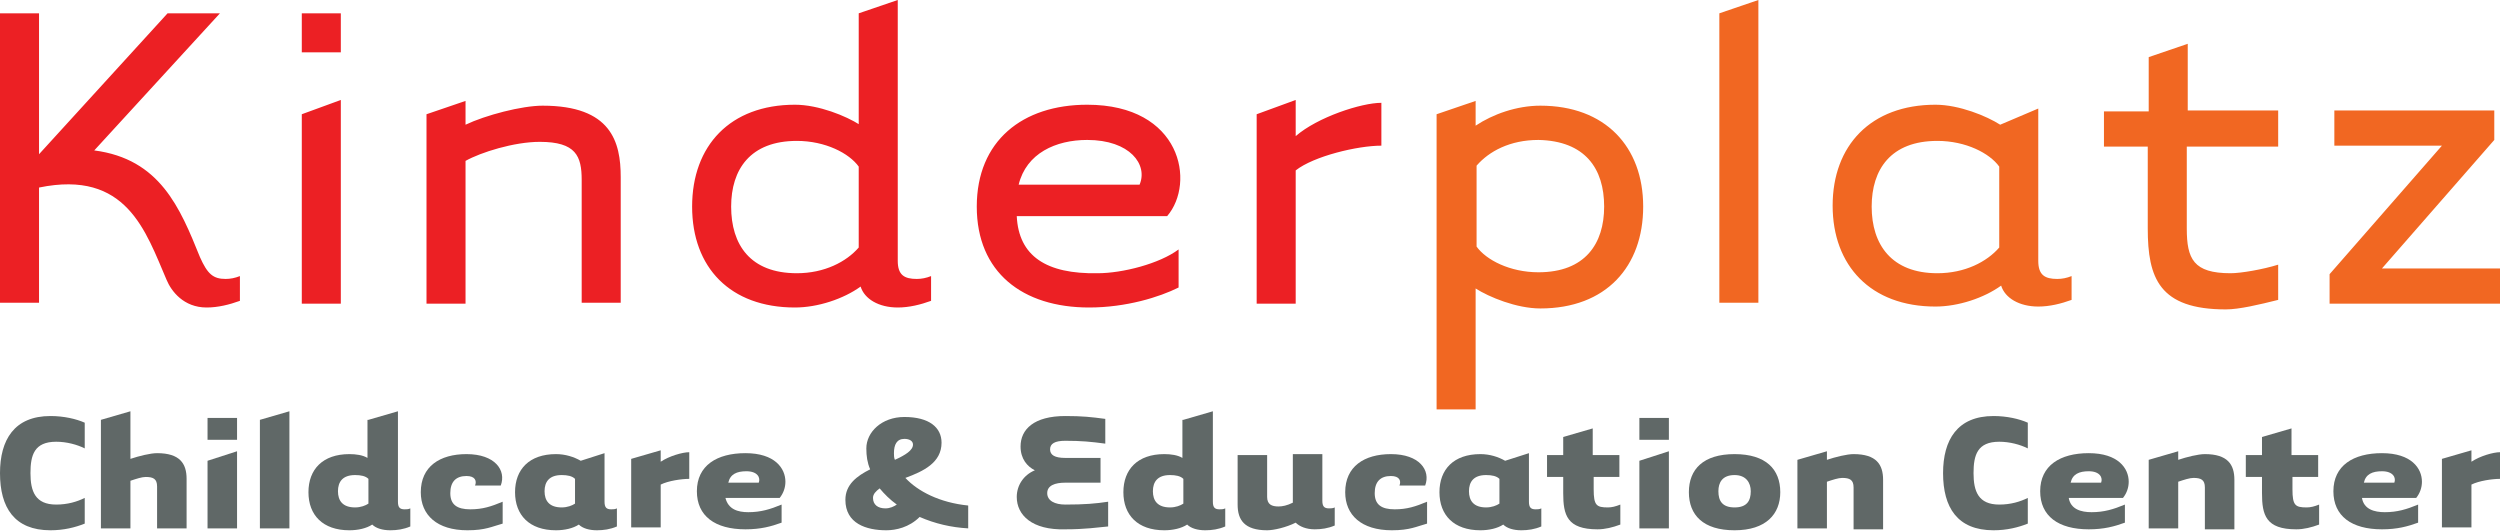
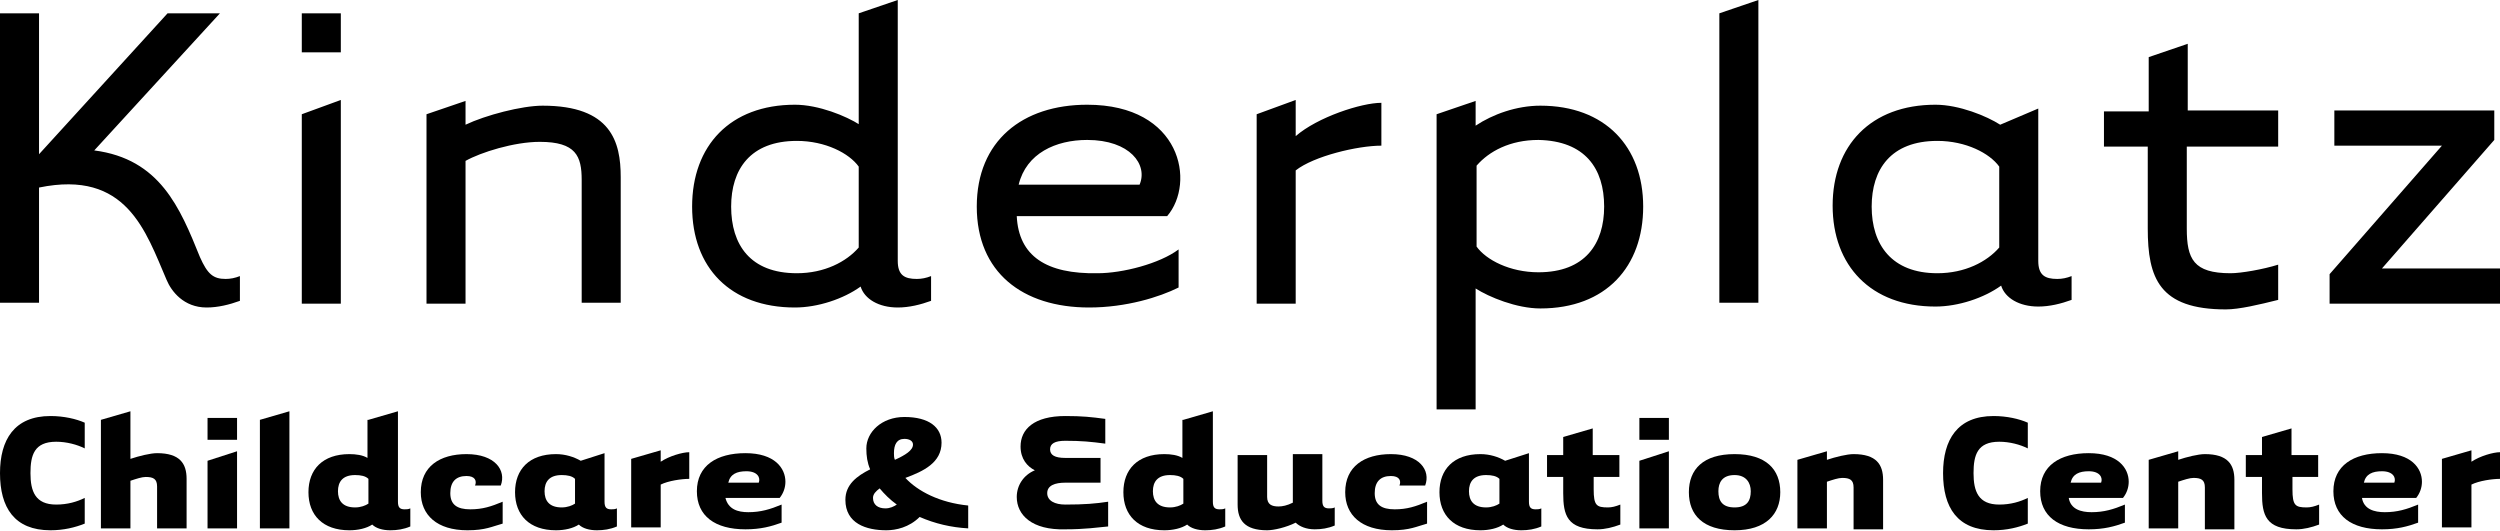
<svg xmlns="http://www.w3.org/2000/svg" version="1.1" id="Layer_1" x="0px" y="0px" viewBox="0 0 262.6 55.7" style="enable-background:new 0 0 262.6 55.7;" xml:space="preserve">
-   <style type="text/css">
- 	.st0{fill:#F16722;}
- 	.st1{fill:#EC2024;}
- 	.st2{fill:#606867;}
- </style>
  <g>
-     <path class="st0" d="M262,11.6h-16.8v3.7h11.3l-11.8,13.5v3.1h17.9v-3.7h-12.4L262,14.7V11.6z M239.3,15.3v-3.7h-9.5v-7l-4.1,1.4   v5.7H221v3.7h4.6v8.6c0,5.2,1.2,8.5,8.2,8.5c1.4,0,3.5-0.5,5.5-1v-3.7c-1.6,0.5-3.9,0.9-5,0.9c-3.9,0-4.6-1.5-4.6-4.7v-8.6H239.3z    M196.6,21.7c0-3.9,2-6.9,6.9-6.9c3,0,5.5,1.3,6.5,2.7V26c-1.3,1.5-3.6,2.7-6.5,2.7C198.7,28.7,196.6,25.7,196.6,21.7 M210.1,13.1   c-1.4-0.9-4.3-2.1-6.8-2.1c-6.8,0-10.8,4.3-10.8,10.6s4,10.6,10.8,10.6c2.4,0,5.1-0.9,6.9-2.2c0.4,1.3,1.9,2.2,3.9,2.2   c1.2,0,2.4-0.3,3.5-0.7V29c-0.5,0.2-1,0.3-1.5,0.3c-1.3,0-2-0.4-2-1.9v-16L210.1,13.1z M180.6,1.4v30.4h4.1V0L180.6,1.4z    M168.5,21.7c0,3.9-2,6.9-6.9,6.9c-3,0-5.5-1.3-6.5-2.7v-8.5c1.3-1.5,3.5-2.7,6.5-2.7C166.5,14.8,168.5,17.7,168.5,21.7    M172.6,21.7c0-6.3-4-10.6-10.8-10.6c-2.5,0-5,0.9-6.8,2.1v-2.6l-4.1,1.4v31h4.1V30.3c1.4,0.9,4.3,2.1,6.8,2.1   C168.7,32.4,172.6,28,172.6,21.7" />
-     <path class="st1" d="M132,12v19.9h4.1v-14c1.9-1.5,6.5-2.6,9-2.6v-4.5c-2.1,0-6.7,1.5-9,3.5v-3.8L132,12z M107,19.4   c0.8-3.3,3.9-4.7,7.2-4.7c4.5,0,6.4,2.6,5.5,4.7H107z M106.8,22.7h15.8c3-3.5,1.5-11.7-8.4-11.7c-6.8,0-11.6,3.8-11.6,10.7   c0,6.9,4.8,10.6,11.8,10.6c3.9,0,7.4-1.1,9.4-2.1v-4c-2,1.5-5.9,2.5-8.5,2.5C109.9,28.8,107,26.9,106.8,22.7 M76.8,21.7   c0-3.9,2-6.9,6.9-6.9c3,0,5.5,1.3,6.5,2.7V26c-1.3,1.5-3.6,2.7-6.5,2.7C78.8,28.7,76.8,25.7,76.8,21.7 M90.3,13.1   c-1.4-0.9-4.3-2.1-6.8-2.1c-6.8,0-10.8,4.3-10.8,10.7s4,10.6,10.8,10.6c2.4,0,5.1-0.9,6.9-2.2c0.4,1.3,1.9,2.2,3.9,2.2   c1.2,0,2.4-0.3,3.5-0.7V29c-0.5,0.2-1,0.3-1.5,0.3c-1.3,0-2-0.4-2-1.9V0l-4.1,1.4V13.1z M61.1,18.9v12.9h4.1V18.6   c0-3.7-1-7.5-8.2-7.5c-2.2,0-6,1-8.1,2v-2.5L44.8,12v19.9h4.1V16.9c1.6-0.9,5.1-2,7.8-2C60.5,14.9,61.1,16.4,61.1,18.9 M35.8,1.4   h-4.1v4.1h4.1V1.4z M31.7,12v19.9h4.1V10.5L31.7,12z M4.1,16.2V1.4H0v30.4h4.1V19.7c9.2-1.9,11.2,4.6,13.4,9.7   c0.5,1.2,1.8,2.9,4.2,2.9c1.2,0,2.4-0.3,3.5-0.7V29c-0.5,0.2-1,0.3-1.5,0.3c-1.3,0-1.9-0.5-2.7-2.3c-2.1-5.2-4.2-10.3-11.1-11.2   L23.1,1.4h-5.5L4.1,16.2z" />
+     <path class="fill-orange" d="M262,11.6h-16.8v3.7h11.3l-11.8,13.5v3.1h17.9v-3.7h-12.4L262,14.7V11.6z M239.3,15.3v-3.7h-9.5v-7l-4.1,1.4   v5.7H221v3.7h4.6v8.6c0,5.2,1.2,8.5,8.2,8.5c1.4,0,3.5-0.5,5.5-1v-3.7c-1.6,0.5-3.9,0.9-5,0.9c-3.9,0-4.6-1.5-4.6-4.7v-8.6H239.3z    M196.6,21.7c0-3.9,2-6.9,6.9-6.9c3,0,5.5,1.3,6.5,2.7V26c-1.3,1.5-3.6,2.7-6.5,2.7C198.7,28.7,196.6,25.7,196.6,21.7 M210.1,13.1   c-1.4-0.9-4.3-2.1-6.8-2.1c-6.8,0-10.8,4.3-10.8,10.6s4,10.6,10.8,10.6c2.4,0,5.1-0.9,6.9-2.2c0.4,1.3,1.9,2.2,3.9,2.2   c1.2,0,2.4-0.3,3.5-0.7V29c-0.5,0.2-1,0.3-1.5,0.3c-1.3,0-2-0.4-2-1.9v-16L210.1,13.1z M180.6,1.4v30.4h4.1V0L180.6,1.4z    M168.5,21.7c0,3.9-2,6.9-6.9,6.9c-3,0-5.5-1.3-6.5-2.7v-8.5c1.3-1.5,3.5-2.7,6.5-2.7C166.5,14.8,168.5,17.7,168.5,21.7    M172.6,21.7c0-6.3-4-10.6-10.8-10.6c-2.5,0-5,0.9-6.8,2.1v-2.6l-4.1,1.4v31h4.1V30.3c1.4,0.9,4.3,2.1,6.8,2.1   C168.7,32.4,172.6,28,172.6,21.7" />
+     <path class="fill-red" d="M132,12v19.9h4.1v-14c1.9-1.5,6.5-2.6,9-2.6v-4.5c-2.1,0-6.7,1.5-9,3.5v-3.8L132,12z M107,19.4   c0.8-3.3,3.9-4.7,7.2-4.7c4.5,0,6.4,2.6,5.5,4.7H107z M106.8,22.7h15.8c3-3.5,1.5-11.7-8.4-11.7c-6.8,0-11.6,3.8-11.6,10.7   c0,6.9,4.8,10.6,11.8,10.6c3.9,0,7.4-1.1,9.4-2.1v-4c-2,1.5-5.9,2.5-8.5,2.5C109.9,28.8,107,26.9,106.8,22.7 M76.8,21.7   c0-3.9,2-6.9,6.9-6.9c3,0,5.5,1.3,6.5,2.7V26c-1.3,1.5-3.6,2.7-6.5,2.7C78.8,28.7,76.8,25.7,76.8,21.7 M90.3,13.1   c-1.4-0.9-4.3-2.1-6.8-2.1c-6.8,0-10.8,4.3-10.8,10.7s4,10.6,10.8,10.6c2.4,0,5.1-0.9,6.9-2.2c0.4,1.3,1.9,2.2,3.9,2.2   c1.2,0,2.4-0.3,3.5-0.7V29c-0.5,0.2-1,0.3-1.5,0.3c-1.3,0-2-0.4-2-1.9V0l-4.1,1.4V13.1z M61.1,18.9v12.9h4.1V18.6   c0-3.7-1-7.5-8.2-7.5c-2.2,0-6,1-8.1,2v-2.5L44.8,12v19.9h4.1V16.9c1.6-0.9,5.1-2,7.8-2C60.5,14.9,61.1,16.4,61.1,18.9 M35.8,1.4   h-4.1v4.1h4.1V1.4z M31.7,12v19.9h4.1V10.5L31.7,12z M4.1,16.2V1.4H0v30.4h4.1V19.7c9.2-1.9,11.2,4.6,13.4,9.7   c0.5,1.2,1.8,2.9,4.2,2.9c1.2,0,2.4-0.3,3.5-0.7V29c-0.5,0.2-1,0.3-1.5,0.3c-1.3,0-1.9-0.5-2.7-2.3c-2.1-5.2-4.2-10.3-11.1-11.2   L23.1,1.4h-5.5L4.1,16.2z" />
  </g>
  <g>
-     <path class="st2" d="M5.9,46.4c-2.3,0-2.7,1.4-2.7,3.3c0,1.9,0.5,3.3,2.7,3.3c1.2,0,2.2-0.3,3-0.7V55c-1,0.4-2.2,0.7-3.6,0.7   c-3.8,0-5.3-2.4-5.3-6c0-3.5,1.5-6,5.3-6c1.4,0,2.7,0.3,3.6,0.7v2.7C8.1,46.7,7,46.4,5.9,46.4z" />
-     <path class="st2" d="M13.7,55.5h-3.1V44.1l3.1-0.9v5c0.9-0.3,2.1-0.6,2.8-0.6c2.4,0,3.1,1.1,3.1,2.7c0,0.7,0,5.2,0,5.2h-3.1   c0,0,0-3.7,0-4.4c0-0.8-0.4-1-1.2-1c-0.4,0-1,0.2-1.6,0.4V55.5z" />
-     <path class="st2" d="M24.9,43.9v2.3h-3.1v-2.3H24.9z M24.9,47.4v8.1h-3.1v-7.1L24.9,47.4z" />
-     <path class="st2" d="M27.3,55.5V44.1l3.1-0.9v12.3H27.3z" />
-     <path class="st2" d="M38.7,44.1l3.1-0.9v9.5c0,0.6,0.2,0.8,0.7,0.8c0.2,0,0.4,0,0.6-0.1v1.9c-0.7,0.3-1.4,0.4-2.1,0.4   c-0.8,0-1.5-0.2-1.9-0.6c-0.6,0.4-1.5,0.6-2.4,0.6c-2.8,0-4.3-1.6-4.3-4c0-2.4,1.5-4,4.3-4c0.7,0,1.4,0.1,1.9,0.4V44.1z M38.7,50.3   c-0.3-0.3-0.8-0.4-1.4-0.4c-1.3,0-1.8,0.7-1.8,1.7s0.5,1.7,1.8,1.7c0.6,0,1.1-0.2,1.4-0.4V50.3z" />
-     <path class="st2" d="M49.1,55.7c-3.2,0-4.9-1.6-4.9-4c0-2.7,2-4,4.8-4c3,0,4.2,1.7,3.6,3.3h-2.7c0.2-0.5,0-1-0.9-1   c-1.1,0-1.7,0.6-1.7,1.8c0,1.2,0.7,1.7,2.1,1.7c1.3,0,2.2-0.3,3.4-0.8v2.3C51.7,55.3,51,55.7,49.1,55.7z" />
-     <path class="st2" d="M63.5,47.6v5.1c0,0.6,0.2,0.8,0.7,0.8c0.2,0,0.4,0,0.6-0.1v1.9c-0.7,0.3-1.4,0.4-2.1,0.4   c-0.8,0-1.5-0.2-1.9-0.6c-0.6,0.4-1.5,0.6-2.4,0.6c-2.8,0-4.3-1.6-4.3-4c0-2.4,1.5-4,4.3-4c1,0,1.9,0.3,2.6,0.7L63.5,47.6z    M60.4,50.3c-0.3-0.3-0.8-0.4-1.4-0.4c-1.3,0-1.8,0.7-1.8,1.7s0.5,1.7,1.8,1.7c0.6,0,1.1-0.2,1.4-0.4V50.3z" />
-     <path class="st2" d="M72.4,47.5v2.8c-0.8,0-2.2,0.2-3,0.6v4.5h-3.1v-7.2l3.1-0.9v1.2C70.3,47.9,71.7,47.5,72.4,47.5z" />
-     <path class="st2" d="M78.6,53.8c1.3,0,2.3-0.3,3.5-0.8v1.9c-1.1,0.4-2.2,0.7-3.8,0.7c-3.2,0-5.1-1.4-5.1-4c0-2.7,2.1-4,5.1-4   c3.1,0,4.2,1.6,4.2,3c0,0.6-0.2,1.2-0.6,1.7h-5.7C76.5,53.5,77.5,53.8,78.6,53.8z M79.7,50.7c0.2-0.5-0.1-1.2-1.3-1.2   c-1,0-1.7,0.3-1.9,1.2H79.7z" />
-     <path class="st2" d="M93.1,55.7c-2.1,0-4.3-0.7-4.3-3.2c0-1.6,1.2-2.5,2.6-3.2c-0.3-0.7-0.4-1.4-0.4-2.2c0-1.7,1.6-3.3,4-3.3   c2.6,0,3.9,1.1,3.9,2.7c0,2.1-1.9,3-3.8,3.7c1.3,1.4,3.6,2.6,6.6,2.9v2.4c-1.8-0.1-3.5-0.5-5.1-1.2C95.5,55.4,94.1,55.7,93.1,55.7z    M91.7,52.3c0,0.7,0.5,1.1,1.3,1.1c0.5,0,0.9-0.2,1.2-0.4c-0.7-0.5-1.3-1.1-1.8-1.7C92,51.6,91.7,51.9,91.7,52.3z M95.9,46.7   c0-0.4-0.4-0.6-0.9-0.6c-0.8,0-1.1,0.6-1.1,1.5c0,0.2,0,0.5,0.1,0.7C95.1,47.8,95.9,47.3,95.9,46.7z" />
-     <path class="st2" d="M106.8,52.2c0-1.2,0.7-2.3,1.9-2.8c-0.8-0.4-1.5-1.2-1.5-2.5c0-1.8,1.4-3.2,4.7-3.2c1.8,0,2.7,0.1,4.2,0.3v2.6   c-1.5-0.2-2.5-0.3-4.2-0.3c-1.1,0-1.6,0.3-1.6,0.9c0,0.6,0.5,0.9,1.6,0.9h3.7v2.6h-3.7c-1.1,0-1.9,0.3-1.9,1.1   c0,0.8,0.8,1.2,1.9,1.2c2,0,3.2-0.1,4.5-0.3v2.6c-1.1,0.1-2.4,0.3-4.5,0.3C108.4,55.7,106.8,54.1,106.8,52.2z" />
-     <path class="st2" d="M124.3,44.1l3.1-0.9v9.5c0,0.6,0.2,0.8,0.7,0.8c0.2,0,0.4,0,0.6-0.1v1.9c-0.7,0.3-1.4,0.4-2.1,0.4   c-0.8,0-1.5-0.2-1.9-0.6c-0.6,0.4-1.5,0.6-2.4,0.6c-2.8,0-4.3-1.6-4.3-4c0-2.4,1.5-4,4.3-4c0.7,0,1.4,0.1,1.9,0.4V44.1z    M124.3,50.3c-0.3-0.3-0.8-0.4-1.4-0.4c-1.3,0-1.8,0.7-1.8,1.7s0.5,1.7,1.8,1.7c0.6,0,1.1-0.2,1.4-0.4V50.3z" />
-     <path class="st2" d="M133.1,55.7c-2.4,0-3.1-1.1-3.1-2.7c0-0.7,0-5.2,0-5.2h3.1c0,0,0,3.7,0,4.4c0,0.8,0.5,1,1.2,1   c0.4,0,0.9-0.1,1.5-0.4v-5.1h3.1v4.9c0,0.6,0.2,0.8,0.7,0.8c0.2,0,0.4,0,0.6-0.1v1.9c-0.7,0.3-1.4,0.4-2.1,0.4   c-0.9,0-1.6-0.3-2-0.7C135.1,55.4,133.8,55.7,133.1,55.7z" />
-     <path class="st2" d="M146.2,55.7c-3.2,0-4.9-1.6-4.9-4c0-2.7,2-4,4.8-4c3,0,4.2,1.7,3.6,3.3H147c0.2-0.5,0-1-0.9-1   c-1.1,0-1.7,0.6-1.7,1.8c0,1.2,0.7,1.7,2.1,1.7c1.3,0,2.2-0.3,3.4-0.8v2.3C148.8,55.3,148.1,55.7,146.2,55.7z" />
-     <path class="st2" d="M160.6,47.6v5.1c0,0.6,0.2,0.8,0.7,0.8c0.2,0,0.4,0,0.6-0.1v1.9c-0.7,0.3-1.4,0.4-2.1,0.4   c-0.8,0-1.5-0.2-1.9-0.6c-0.6,0.4-1.5,0.6-2.4,0.6c-2.8,0-4.3-1.6-4.3-4c0-2.4,1.5-4,4.3-4c1,0,1.9,0.3,2.6,0.7L160.6,47.6z    M157.5,50.3c-0.3-0.3-0.8-0.4-1.4-0.4c-1.3,0-1.8,0.7-1.8,1.7s0.5,1.7,1.8,1.7c0.6,0,1.1-0.2,1.4-0.4V50.3z" />
-     <path class="st2" d="M167.4,50.1v1.3c0,1.7,0.3,1.9,1.5,1.9c0.4,0,0.8-0.1,1.3-0.3v2.1c-0.8,0.3-1.6,0.5-2.4,0.5   c-3.2,0-3.6-1.5-3.6-3.8v-1.7h-1.7v-2.3h1.7v-1.9l3.1-0.9v2.8h2.8v2.3H167.4z" />
-     <path class="st2" d="M175.3,43.9v2.3h-3.1v-2.3H175.3z M175.3,47.4v8.1h-3.1v-7.1L175.3,47.4z" />
-     <path class="st2" d="M182.2,55.7c-3.3,0-4.8-1.6-4.8-4c0-2.4,1.5-4,4.8-4c3.3,0,4.8,1.6,4.8,4C187,54,185.5,55.7,182.2,55.7z    M182.2,49.9c-1.3,0-1.7,0.8-1.7,1.7c0,1,0.4,1.7,1.7,1.7c1.3,0,1.7-0.7,1.7-1.7C183.9,50.7,183.4,49.9,182.2,49.9z" />
-     <path class="st2" d="M191.9,55.5h-3.1v-7.2l3.1-0.9v0.9c0.9-0.3,2.1-0.6,2.8-0.6c2.4,0,3.1,1.1,3.1,2.7c0,0.7,0,5.2,0,5.2h-3.1   c0,0,0-3.7,0-4.4c0-0.8-0.4-1-1.2-1c-0.4,0-1,0.2-1.6,0.4V55.5z" />
-     <path class="st2" d="M210,46.4c-2.3,0-2.7,1.4-2.7,3.3c0,1.9,0.5,3.3,2.7,3.3c1.2,0,2.2-0.3,3-0.7V55c-1,0.4-2.2,0.7-3.6,0.7   c-3.8,0-5.3-2.4-5.3-6c0-3.5,1.5-6,5.3-6c1.4,0,2.7,0.3,3.6,0.7v2.7C212.2,46.7,211.1,46.4,210,46.4z" />
-     <path class="st2" d="M219.7,53.8c1.3,0,2.3-0.3,3.5-0.8v1.9c-1.1,0.4-2.2,0.7-3.8,0.7c-3.2,0-5.1-1.4-5.1-4c0-2.7,2.1-4,5.1-4   c3.1,0,4.2,1.6,4.2,3c0,0.6-0.2,1.2-0.6,1.7h-5.7C217.5,53.5,218.6,53.8,219.7,53.8z M220.7,50.7c0.2-0.5-0.1-1.2-1.3-1.2   c-1,0-1.7,0.3-1.9,1.2H220.7z" />
-     <path class="st2" d="M228.8,55.5h-3.1v-7.2l3.1-0.9v0.9c0.9-0.3,2.1-0.6,2.8-0.6c2.4,0,3.1,1.1,3.1,2.7c0,0.7,0,5.2,0,5.2h-3.1   c0,0,0-3.7,0-4.4c0-0.8-0.4-1-1.2-1c-0.4,0-1,0.2-1.6,0.4V55.5z" />
-     <path class="st2" d="M240.8,50.1v1.3c0,1.7,0.3,1.9,1.5,1.9c0.4,0,0.8-0.1,1.3-0.3v2.1c-0.8,0.3-1.6,0.5-2.4,0.5   c-3.2,0-3.6-1.5-3.6-3.8v-1.7h-1.7v-2.3h1.7v-1.9l3.1-0.9v2.8h2.8v2.3H240.8z" />
-     <path class="st2" d="M250.5,53.8c1.3,0,2.3-0.3,3.5-0.8v1.9c-1.1,0.4-2.2,0.7-3.8,0.7c-3.2,0-5.1-1.4-5.1-4c0-2.7,2.1-4,5.1-4   c3.1,0,4.2,1.6,4.2,3c0,0.6-0.2,1.2-0.6,1.7h-5.7C248.3,53.5,249.4,53.8,250.5,53.8z M251.5,50.7c0.2-0.5-0.1-1.2-1.3-1.2   c-1,0-1.7,0.3-1.9,1.2H251.5z" />
-     <path class="st2" d="M262.6,47.5v2.8c-0.8,0-2.2,0.2-3,0.6v4.5h-3.1v-7.2l3.1-0.9v1.2C260.5,47.9,261.9,47.5,262.6,47.5z" />
+     <path class="fill-darkgray" d="M5.9,46.4c-2.3,0-2.7,1.4-2.7,3.3c0,1.9,0.5,3.3,2.7,3.3c1.2,0,2.2-0.3,3-0.7V55c-1,0.4-2.2,0.7-3.6,0.7   c-3.8,0-5.3-2.4-5.3-6c0-3.5,1.5-6,5.3-6c1.4,0,2.7,0.3,3.6,0.7v2.7C8.1,46.7,7,46.4,5.9,46.4z" />
+     <path class="fill-darkgray" d="M13.7,55.5h-3.1V44.1l3.1-0.9v5c0.9-0.3,2.1-0.6,2.8-0.6c2.4,0,3.1,1.1,3.1,2.7c0,0.7,0,5.2,0,5.2h-3.1   c0,0,0-3.7,0-4.4c0-0.8-0.4-1-1.2-1c-0.4,0-1,0.2-1.6,0.4V55.5z" />
+     <path class="fill-darkgray" d="M24.9,43.9v2.3h-3.1v-2.3H24.9z M24.9,47.4v8.1h-3.1v-7.1L24.9,47.4z" />
+     <path class="fill-darkgray" d="M27.3,55.5V44.1l3.1-0.9v12.3H27.3z" />
+     <path class="fill-darkgray" d="M38.7,44.1l3.1-0.9v9.5c0,0.6,0.2,0.8,0.7,0.8c0.2,0,0.4,0,0.6-0.1v1.9c-0.7,0.3-1.4,0.4-2.1,0.4   c-0.8,0-1.5-0.2-1.9-0.6c-0.6,0.4-1.5,0.6-2.4,0.6c-2.8,0-4.3-1.6-4.3-4c0-2.4,1.5-4,4.3-4c0.7,0,1.4,0.1,1.9,0.4V44.1z M38.7,50.3   c-0.3-0.3-0.8-0.4-1.4-0.4c-1.3,0-1.8,0.7-1.8,1.7s0.5,1.7,1.8,1.7c0.6,0,1.1-0.2,1.4-0.4V50.3z" />
+     <path class="fill-darkgray" d="M49.1,55.7c-3.2,0-4.9-1.6-4.9-4c0-2.7,2-4,4.8-4c3,0,4.2,1.7,3.6,3.3h-2.7c0.2-0.5,0-1-0.9-1   c-1.1,0-1.7,0.6-1.7,1.8c0,1.2,0.7,1.7,2.1,1.7c1.3,0,2.2-0.3,3.4-0.8v2.3C51.7,55.3,51,55.7,49.1,55.7z" />
+     <path class="fill-darkgray" d="M63.5,47.6v5.1c0,0.6,0.2,0.8,0.7,0.8c0.2,0,0.4,0,0.6-0.1v1.9c-0.7,0.3-1.4,0.4-2.1,0.4   c-0.8,0-1.5-0.2-1.9-0.6c-0.6,0.4-1.5,0.6-2.4,0.6c-2.8,0-4.3-1.6-4.3-4c0-2.4,1.5-4,4.3-4c1,0,1.9,0.3,2.6,0.7L63.5,47.6z    M60.4,50.3c-0.3-0.3-0.8-0.4-1.4-0.4c-1.3,0-1.8,0.7-1.8,1.7s0.5,1.7,1.8,1.7c0.6,0,1.1-0.2,1.4-0.4V50.3z" />
+     <path class="fill-darkgray" d="M72.4,47.5v2.8c-0.8,0-2.2,0.2-3,0.6v4.5h-3.1v-7.2l3.1-0.9v1.2C70.3,47.9,71.7,47.5,72.4,47.5z" />
+     <path class="fill-darkgray" d="M78.6,53.8c1.3,0,2.3-0.3,3.5-0.8v1.9c-1.1,0.4-2.2,0.7-3.8,0.7c-3.2,0-5.1-1.4-5.1-4c0-2.7,2.1-4,5.1-4   c3.1,0,4.2,1.6,4.2,3c0,0.6-0.2,1.2-0.6,1.7h-5.7C76.5,53.5,77.5,53.8,78.6,53.8z M79.7,50.7c0.2-0.5-0.1-1.2-1.3-1.2   c-1,0-1.7,0.3-1.9,1.2H79.7z" />
+     <path class="fill-darkgray" d="M93.1,55.7c-2.1,0-4.3-0.7-4.3-3.2c0-1.6,1.2-2.5,2.6-3.2c-0.3-0.7-0.4-1.4-0.4-2.2c0-1.7,1.6-3.3,4-3.3   c2.6,0,3.9,1.1,3.9,2.7c0,2.1-1.9,3-3.8,3.7c1.3,1.4,3.6,2.6,6.6,2.9v2.4c-1.8-0.1-3.5-0.5-5.1-1.2C95.5,55.4,94.1,55.7,93.1,55.7z    M91.7,52.3c0,0.7,0.5,1.1,1.3,1.1c0.5,0,0.9-0.2,1.2-0.4c-0.7-0.5-1.3-1.1-1.8-1.7C92,51.6,91.7,51.9,91.7,52.3z M95.9,46.7   c0-0.4-0.4-0.6-0.9-0.6c-0.8,0-1.1,0.6-1.1,1.5c0,0.2,0,0.5,0.1,0.7C95.1,47.8,95.9,47.3,95.9,46.7z" />
+     <path class="fill-darkgray" d="M106.8,52.2c0-1.2,0.7-2.3,1.9-2.8c-0.8-0.4-1.5-1.2-1.5-2.5c0-1.8,1.4-3.2,4.7-3.2c1.8,0,2.7,0.1,4.2,0.3v2.6   c-1.5-0.2-2.5-0.3-4.2-0.3c-1.1,0-1.6,0.3-1.6,0.9c0,0.6,0.5,0.9,1.6,0.9h3.7v2.6h-3.7c-1.1,0-1.9,0.3-1.9,1.1   c0,0.8,0.8,1.2,1.9,1.2c2,0,3.2-0.1,4.5-0.3v2.6c-1.1,0.1-2.4,0.3-4.5,0.3C108.4,55.7,106.8,54.1,106.8,52.2z" />
+     <path class="fill-darkgray" d="M124.3,44.1l3.1-0.9v9.5c0,0.6,0.2,0.8,0.7,0.8c0.2,0,0.4,0,0.6-0.1v1.9c-0.7,0.3-1.4,0.4-2.1,0.4   c-0.8,0-1.5-0.2-1.9-0.6c-0.6,0.4-1.5,0.6-2.4,0.6c-2.8,0-4.3-1.6-4.3-4c0-2.4,1.5-4,4.3-4c0.7,0,1.4,0.1,1.9,0.4V44.1z    M124.3,50.3c-0.3-0.3-0.8-0.4-1.4-0.4c-1.3,0-1.8,0.7-1.8,1.7s0.5,1.7,1.8,1.7c0.6,0,1.1-0.2,1.4-0.4V50.3z" />
+     <path class="fill-darkgray" d="M133.1,55.7c-2.4,0-3.1-1.1-3.1-2.7c0-0.7,0-5.2,0-5.2h3.1c0,0,0,3.7,0,4.4c0,0.8,0.5,1,1.2,1   c0.4,0,0.9-0.1,1.5-0.4v-5.1h3.1v4.9c0,0.6,0.2,0.8,0.7,0.8c0.2,0,0.4,0,0.6-0.1v1.9c-0.7,0.3-1.4,0.4-2.1,0.4   c-0.9,0-1.6-0.3-2-0.7C135.1,55.4,133.8,55.7,133.1,55.7z" />
+     <path class="fill-darkgray" d="M146.2,55.7c-3.2,0-4.9-1.6-4.9-4c0-2.7,2-4,4.8-4c3,0,4.2,1.7,3.6,3.3H147c0.2-0.5,0-1-0.9-1   c-1.1,0-1.7,0.6-1.7,1.8c0,1.2,0.7,1.7,2.1,1.7c1.3,0,2.2-0.3,3.4-0.8v2.3C148.8,55.3,148.1,55.7,146.2,55.7z" />
+     <path class="fill-darkgray" d="M160.6,47.6v5.1c0,0.6,0.2,0.8,0.7,0.8c0.2,0,0.4,0,0.6-0.1v1.9c-0.7,0.3-1.4,0.4-2.1,0.4   c-0.8,0-1.5-0.2-1.9-0.6c-0.6,0.4-1.5,0.6-2.4,0.6c-2.8,0-4.3-1.6-4.3-4c0-2.4,1.5-4,4.3-4c1,0,1.9,0.3,2.6,0.7L160.6,47.6z    M157.5,50.3c-0.3-0.3-0.8-0.4-1.4-0.4c-1.3,0-1.8,0.7-1.8,1.7s0.5,1.7,1.8,1.7c0.6,0,1.1-0.2,1.4-0.4V50.3z" />
+     <path class="fill-darkgray" d="M167.4,50.1v1.3c0,1.7,0.3,1.9,1.5,1.9c0.4,0,0.8-0.1,1.3-0.3v2.1c-0.8,0.3-1.6,0.5-2.4,0.5   c-3.2,0-3.6-1.5-3.6-3.8v-1.7h-1.7v-2.3h1.7v-1.9l3.1-0.9v2.8h2.8v2.3H167.4z" />
+     <path class="fill-darkgray" d="M175.3,43.9v2.3h-3.1v-2.3H175.3z M175.3,47.4v8.1h-3.1v-7.1L175.3,47.4z" />
+     <path class="fill-darkgray" d="M182.2,55.7c-3.3,0-4.8-1.6-4.8-4c0-2.4,1.5-4,4.8-4c3.3,0,4.8,1.6,4.8,4C187,54,185.5,55.7,182.2,55.7z    M182.2,49.9c-1.3,0-1.7,0.8-1.7,1.7c0,1,0.4,1.7,1.7,1.7c1.3,0,1.7-0.7,1.7-1.7C183.9,50.7,183.4,49.9,182.2,49.9z" />
+     <path class="fill-darkgray" d="M191.9,55.5h-3.1v-7.2l3.1-0.9v0.9c0.9-0.3,2.1-0.6,2.8-0.6c2.4,0,3.1,1.1,3.1,2.7c0,0.7,0,5.2,0,5.2h-3.1   c0,0,0-3.7,0-4.4c0-0.8-0.4-1-1.2-1c-0.4,0-1,0.2-1.6,0.4V55.5z" />
+     <path class="fill-darkgray" d="M210,46.4c-2.3,0-2.7,1.4-2.7,3.3c0,1.9,0.5,3.3,2.7,3.3c1.2,0,2.2-0.3,3-0.7V55c-1,0.4-2.2,0.7-3.6,0.7   c-3.8,0-5.3-2.4-5.3-6c0-3.5,1.5-6,5.3-6c1.4,0,2.7,0.3,3.6,0.7v2.7C212.2,46.7,211.1,46.4,210,46.4z" />
+     <path class="fill-darkgray" d="M219.7,53.8c1.3,0,2.3-0.3,3.5-0.8v1.9c-1.1,0.4-2.2,0.7-3.8,0.7c-3.2,0-5.1-1.4-5.1-4c0-2.7,2.1-4,5.1-4   c3.1,0,4.2,1.6,4.2,3c0,0.6-0.2,1.2-0.6,1.7h-5.7C217.5,53.5,218.6,53.8,219.7,53.8z M220.7,50.7c0.2-0.5-0.1-1.2-1.3-1.2   c-1,0-1.7,0.3-1.9,1.2H220.7z" />
+     <path class="fill-darkgray" d="M228.8,55.5h-3.1v-7.2l3.1-0.9v0.9c0.9-0.3,2.1-0.6,2.8-0.6c2.4,0,3.1,1.1,3.1,2.7c0,0.7,0,5.2,0,5.2h-3.1   c0,0,0-3.7,0-4.4c0-0.8-0.4-1-1.2-1c-0.4,0-1,0.2-1.6,0.4V55.5z" />
+     <path class="fill-darkgray" d="M240.8,50.1v1.3c0,1.7,0.3,1.9,1.5,1.9c0.4,0,0.8-0.1,1.3-0.3v2.1c-0.8,0.3-1.6,0.5-2.4,0.5   c-3.2,0-3.6-1.5-3.6-3.8v-1.7h-1.7v-2.3h1.7v-1.9l3.1-0.9v2.8h2.8v2.3H240.8z" />
+     <path class="fill-darkgray" d="M250.5,53.8c1.3,0,2.3-0.3,3.5-0.8v1.9c-1.1,0.4-2.2,0.7-3.8,0.7c-3.2,0-5.1-1.4-5.1-4c0-2.7,2.1-4,5.1-4   c3.1,0,4.2,1.6,4.2,3c0,0.6-0.2,1.2-0.6,1.7h-5.7C248.3,53.5,249.4,53.8,250.5,53.8z M251.5,50.7c0.2-0.5-0.1-1.2-1.3-1.2   c-1,0-1.7,0.3-1.9,1.2H251.5z" />
+     <path class="fill-darkgray" d="M262.6,47.5v2.8c-0.8,0-2.2,0.2-3,0.6v4.5h-3.1v-7.2l3.1-0.9v1.2C260.5,47.9,261.9,47.5,262.6,47.5z" />
  </g>
</svg>
